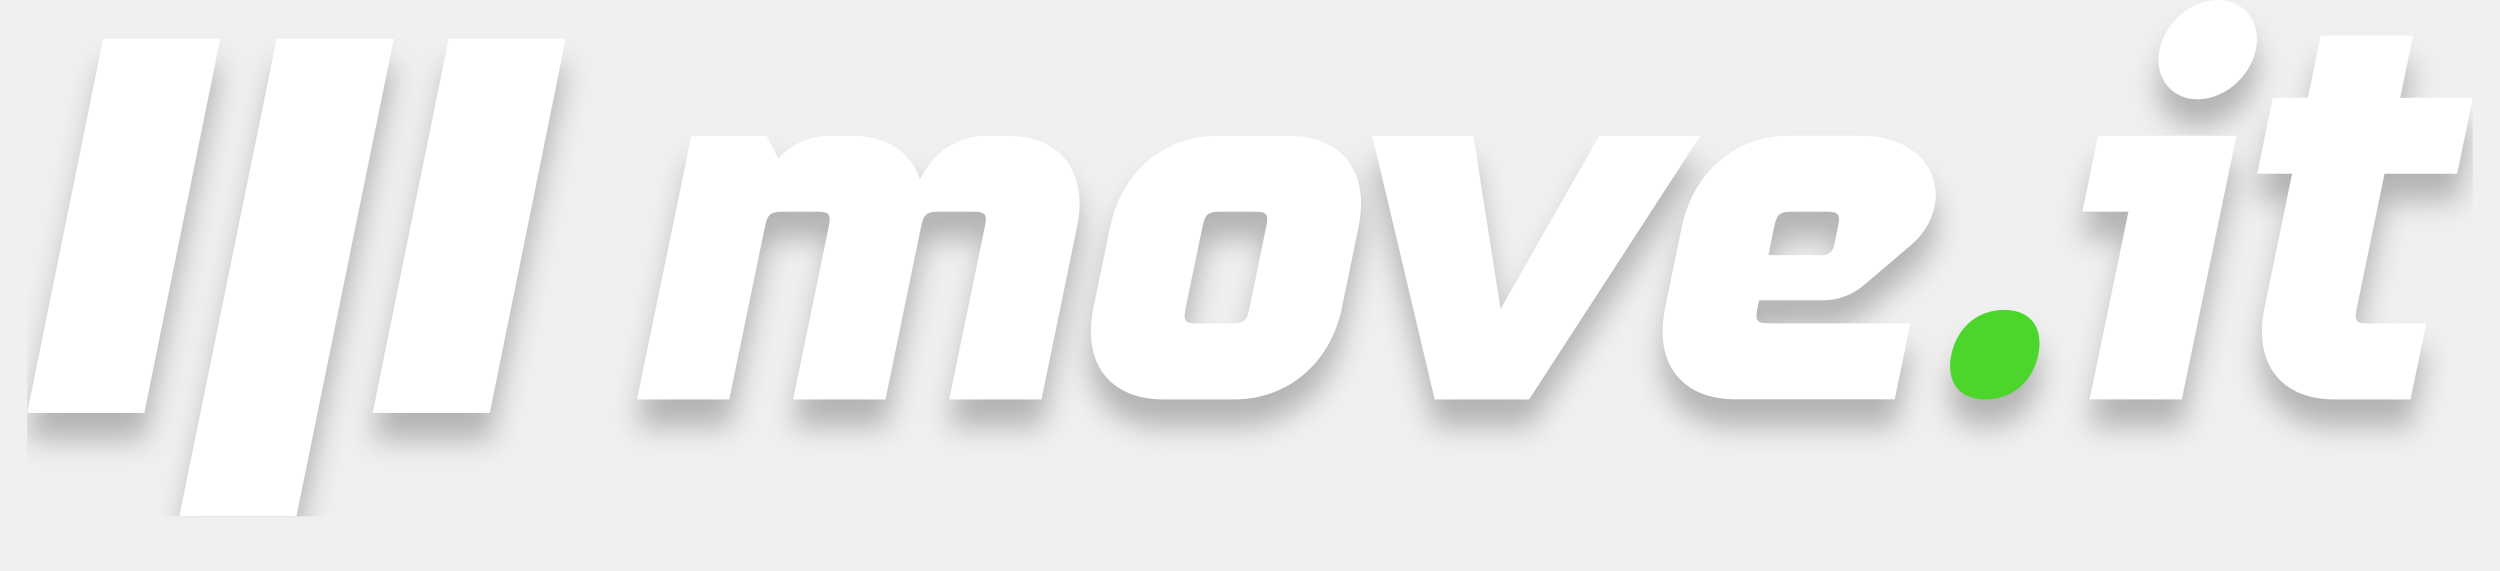
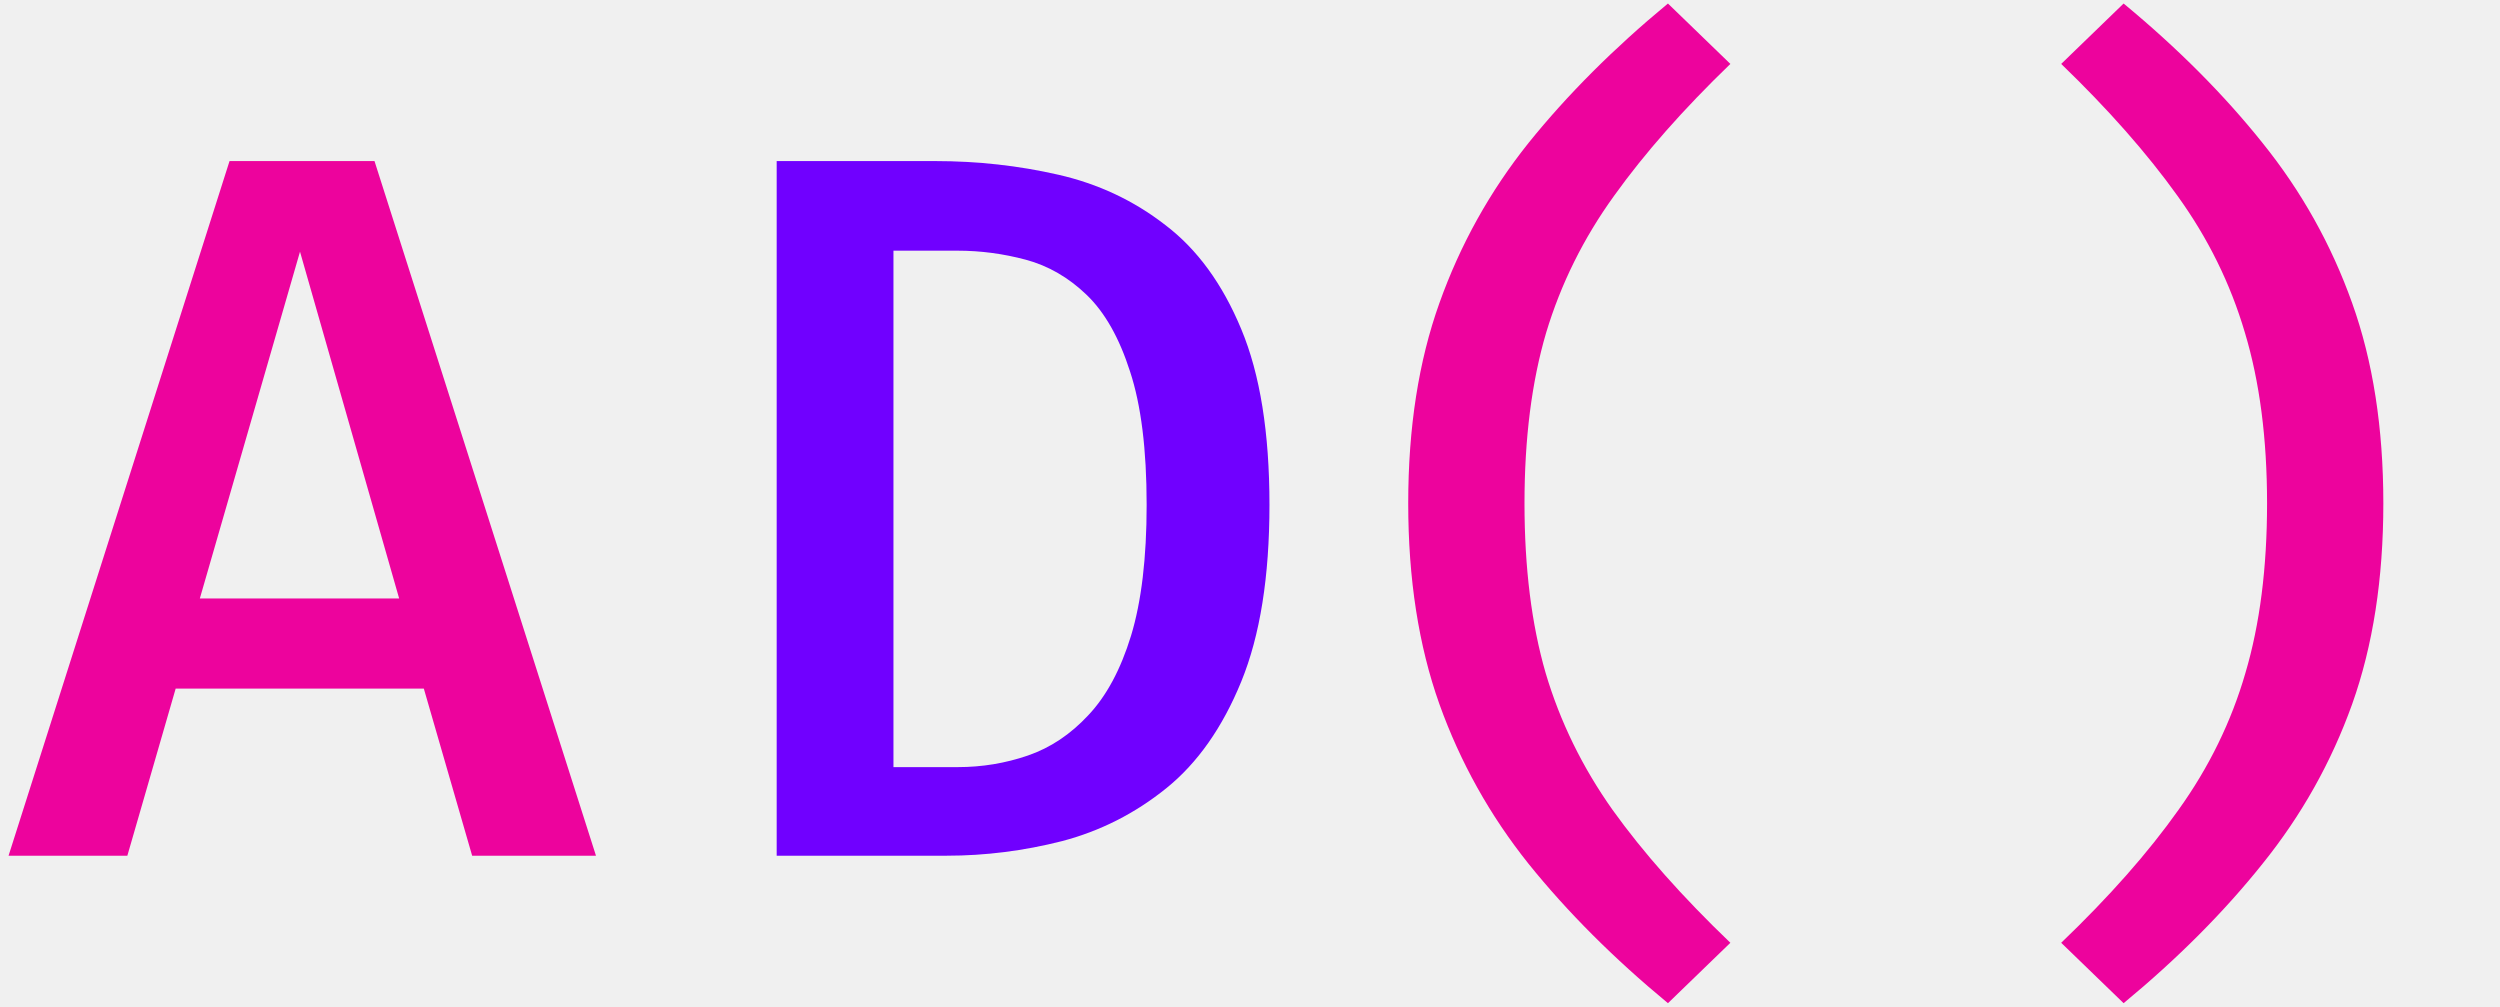
- <svg xmlns="http://www.w3.org/2000/svg" width="368" height="84" viewBox="0 0 368 84" fill="none">
-   <g clip-path="url(#clip0)" filter="url(#filter0_d)">
-     <path d="M158.522 33.514L153.306 58.797H139.718L144.934 33.514C145.343 31.527 145.106 31.16 143.18 31.16H138.275C136.362 31.16 135.961 31.527 135.556 33.463C135.556 33.463 135.556 33.497 135.556 33.514L130.34 58.797H116.74L121.96 33.514C122.369 31.527 122.132 31.16 120.202 31.16H115.297C113.367 31.16 112.979 31.531 112.57 33.514L107.35 58.797H93.762L101.77 19.986H112.807L114.557 23.321C115.563 22.229 116.782 21.368 118.133 20.794C119.483 20.219 120.937 19.944 122.398 19.986H125.214C130.528 19.986 134.113 22.365 135.397 26.386C137.772 21.915 141.214 19.986 145.371 19.986H148.192C156.176 19.986 160.235 25.295 158.522 33.514Z" fill="white" />
-     <path d="M199.961 33.514L197.537 45.269C195.841 53.487 189.586 58.797 181.594 58.797H171.301C163.321 58.797 159.262 53.483 160.959 45.265L163.383 33.514C165.075 25.295 171.33 19.986 179.326 19.986H189.635C197.598 19.986 201.662 25.295 199.961 33.514ZM186.361 33.514C186.77 31.527 186.532 31.16 184.607 31.16H179.702C177.772 31.16 177.384 31.531 176.975 33.514L174.547 45.265C174.138 47.252 174.379 47.618 176.305 47.618H181.21C183.135 47.618 183.528 47.248 183.937 45.265L186.361 33.514Z" fill="white" />
-     <path d="M284.764 30.424C284.267 32.63 283.067 34.601 281.355 36.023L274.434 41.918C272.775 43.355 270.687 44.163 268.519 44.208H258.937L258.72 45.248C258.312 47.235 258.549 47.602 260.478 47.602H281.212L278.906 58.78H255.458C247.479 58.78 243.42 53.467 245.116 45.248L247.54 33.497C249.237 25.279 255.491 19.969 263.483 19.969H273.801C281.76 19.986 285.876 25.017 284.764 30.424ZM270.53 33.514C270.939 31.527 270.702 31.16 268.773 31.16H263.867C261.946 31.156 261.537 31.531 261.128 33.514L260.311 37.56H268.405C268.768 37.544 269.116 37.407 269.396 37.17C269.676 36.932 269.874 36.606 269.958 36.242L270.53 33.514Z" fill="white" />
-     <path d="M300.041 52.208C299.289 55.849 296.497 58.801 292.274 58.801C288.051 58.801 286.481 55.854 287.234 52.208C287.986 48.562 290.778 45.618 295.001 45.618C299.223 45.618 300.781 48.562 300.041 52.208Z" fill="#4CD62B" />
-     <path d="M329.196 19.986L326.89 31.156L321.167 58.792H307.583L313.306 31.156H306.524L308.834 19.982L329.196 19.986ZM319.107 12.74C316.752 10.046 317.472 5.423 320.705 2.421C323.939 -0.581 328.472 -0.825 330.839 1.874C333.206 4.572 332.474 9.195 329.241 12.197C326.007 15.199 321.465 15.443 319.107 12.74Z" fill="white" />
-     <path d="M351 25.573L346.937 45.265C346.528 47.252 346.765 47.618 348.691 47.618H357.14L354.835 58.797H343.679C335.699 58.797 331.636 53.483 333.333 45.265L337.396 25.573H332.257L334.563 14.395H339.714L341.602 5.242H355.203L353.314 14.395H364.008L361.69 25.573H351Z" fill="white" />
-     <path d="M40.734 5.692H57.977L43.632 76H26.389L40.734 5.692Z" fill="white" />
-     <path d="M66.034 5.692H83.276L72.1 60.78H54.853L66.034 5.692Z" fill="white" />
-     <path d="M15.18 5.692H32.423L21.247 60.78H4L15.18 5.692Z" fill="white" />
-     <path d="M250.279 19.986L225.085 58.797H211.187L201.997 19.986H216.881L220.883 45.471L235.395 20.007L250.279 19.986Z" fill="white" />
-   </g>
-   <defs>
-     <filter id="filter0_d" x="0" y="0" width="368" height="84" filterUnits="userSpaceOnUse" color-interpolation-filters="sRGB">
-       <feFlood flood-opacity="0" result="BackgroundImageFix" />
-       <feColorMatrix in="SourceAlpha" type="matrix" values="0 0 0 0 0 0 0 0 0 0 0 0 0 0 0 0 0 0 127 0" />
-       <feOffset dy="4" />
-       <feGaussianBlur stdDeviation="2" />
-       <feColorMatrix type="matrix" values="0 0 0 0 0 0 0 0 0 0 0 0 0 0 0 0 0 0 0.25 0" />
-       <feBlend mode="normal" in2="BackgroundImageFix" result="effect1_dropShadow" />
-       <feBlend mode="normal" in="SourceGraphic" in2="effect1_dropShadow" result="shape" />
-     </filter>
-     <clipPath id="clip0">
-       <rect width="360" height="76" fill="white" transform="translate(4)" />
-     </clipPath>
-   </defs>
+ <svg xmlns="http://www.w3.org/2000/svg" width="149" height="60" viewBox="0 0 149 60" fill="none">
+   <path d="M25.26 41.04H10.47L7.59 51H0.51L13.68 9.6H22.32L35.52 51H28.14L25.26 41.04ZM11.91 35.67H23.79L17.88 15L11.91 35.67Z" fill="#ED039D" />
+   <path d="M75.66 30.09C75.66 34.37 75.1 37.88 73.98 40.62C72.86 43.36 71.37 45.48 69.51 46.98C67.65 48.48 65.58 49.53 63.3 50.13C61.02 50.71 58.73 51 56.43 51H46.29V9.6H55.74C58.26 9.6 60.7 9.87 63.06 10.41C65.44 10.95 67.57 11.95 69.45 13.41C71.35 14.85 72.86 16.92 73.98 19.62C75.1 22.3 75.66 25.79 75.66 30.09ZM68.34 30.09C68.34 26.79 68.01 24.14 67.35 22.14C66.71 20.14 65.85 18.62 64.77 17.58C63.69 16.54 62.48 15.84 61.14 15.48C59.8 15.12 58.44 14.94 57.06 14.94H53.25V45.72H57.09C58.53 45.72 59.92 45.49 61.26 45.03C62.6 44.57 63.8 43.77 64.86 42.63C65.94 41.49 66.79 39.91 67.41 37.89C68.03 35.85 68.34 33.25 68.34 30.09Z" fill="#7000FF" />
+   <path d="M90.86 30C90.86 33.84 91.28 37.21 92.12 40.11C92.98 43.01 94.31 45.73 96.11 48.27C97.93 50.81 100.27 53.45 103.13 56.19L99.41 59.79C96.19 57.13 93.42 54.36 91.1 51.48C88.8 48.6 87.03 45.43 85.79 41.97C84.55 38.49 83.93 34.5 83.93 30C83.93 25.5 84.55 21.52 85.79 18.06C87.03 14.58 88.8 11.4 91.1 8.52C93.42 5.64 96.19 2.87 99.41 0.21L103.13 3.81C100.33 6.51 98.02 9.13 96.2 11.67C94.38 14.19 93.03 16.91 92.15 19.83C91.29 22.75 90.86 26.14 90.86 30ZM135.117 30C135.117 26.14 134.677 22.75 133.797 19.83C132.937 16.91 131.597 14.19 129.777 11.67C127.957 9.13 125.647 6.51 122.847 3.81L126.567 0.21C129.787 2.87 132.547 5.64 134.847 8.52C137.167 11.4 138.947 14.58 140.187 18.06C141.427 21.52 142.047 25.5 142.047 30C142.047 34.5 141.427 38.49 140.187 41.97C138.947 45.43 137.167 48.6 134.847 51.48C132.547 54.36 129.787 57.13 126.567 59.79L122.847 56.19C125.707 53.45 128.037 50.81 129.837 48.27C131.657 45.73 132.987 43.01 133.827 40.11C134.687 37.21 135.117 33.84 135.117 30Z" fill="#ED039D" />
</svg>
